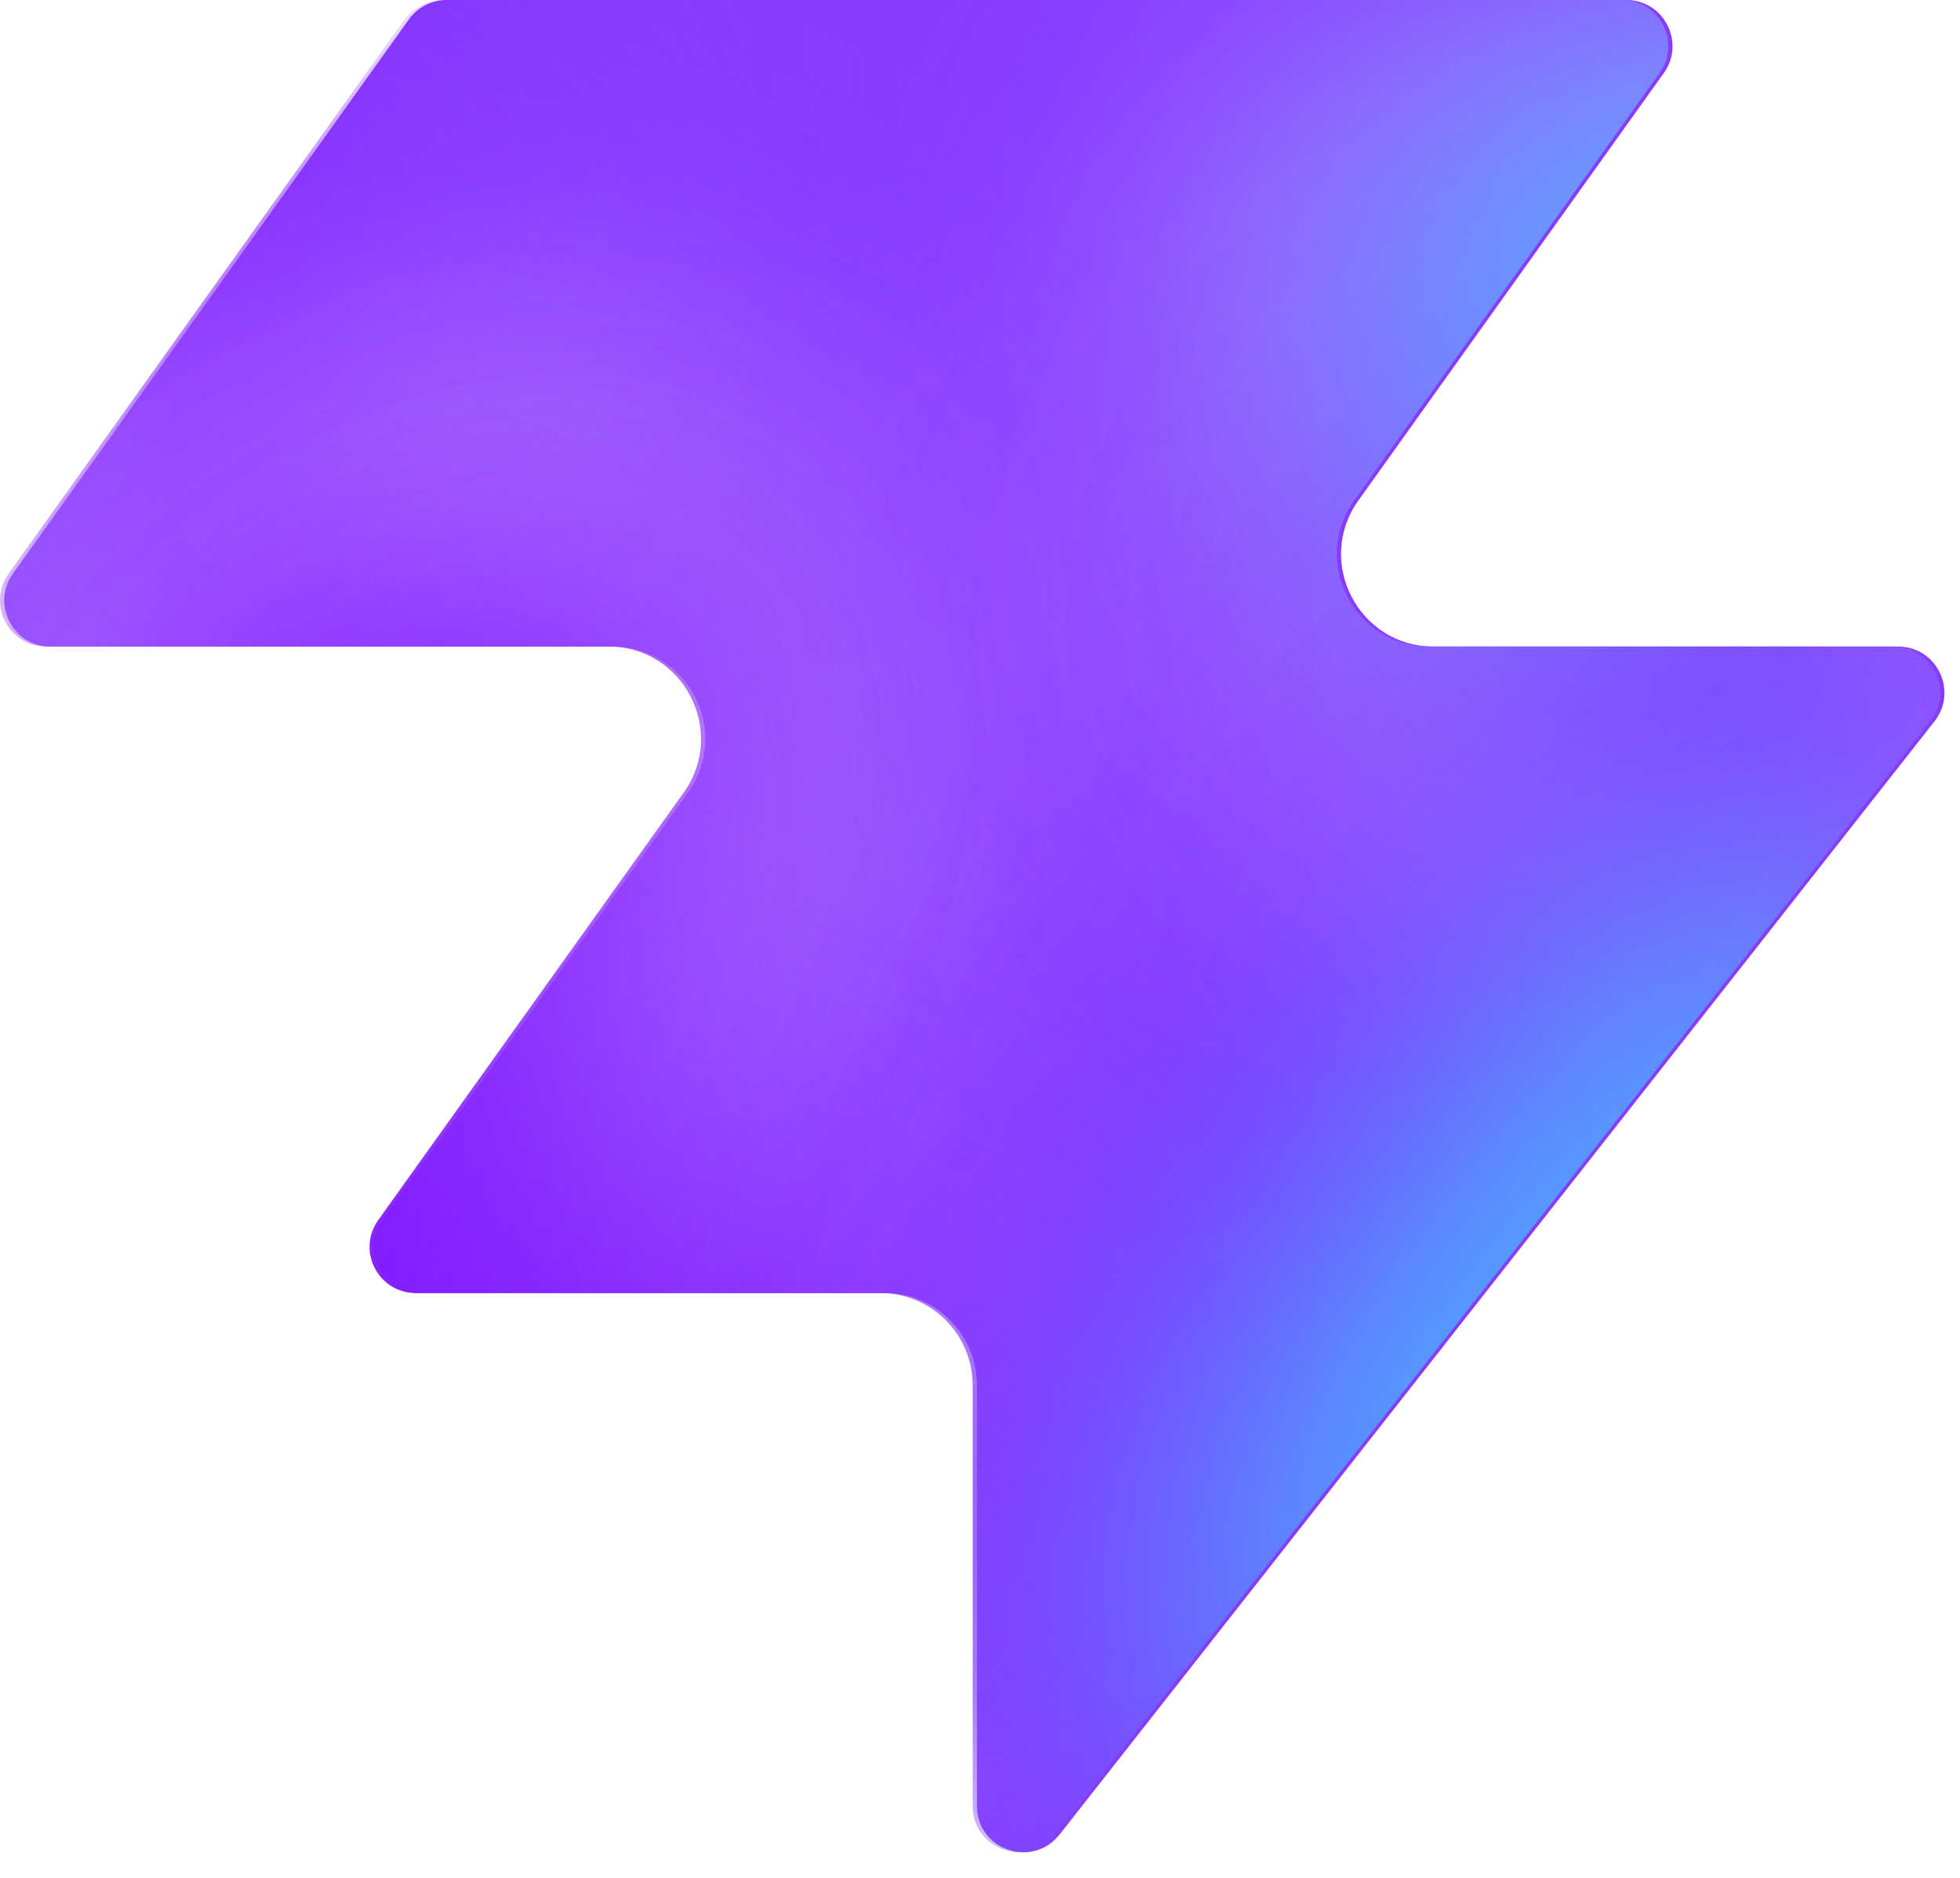
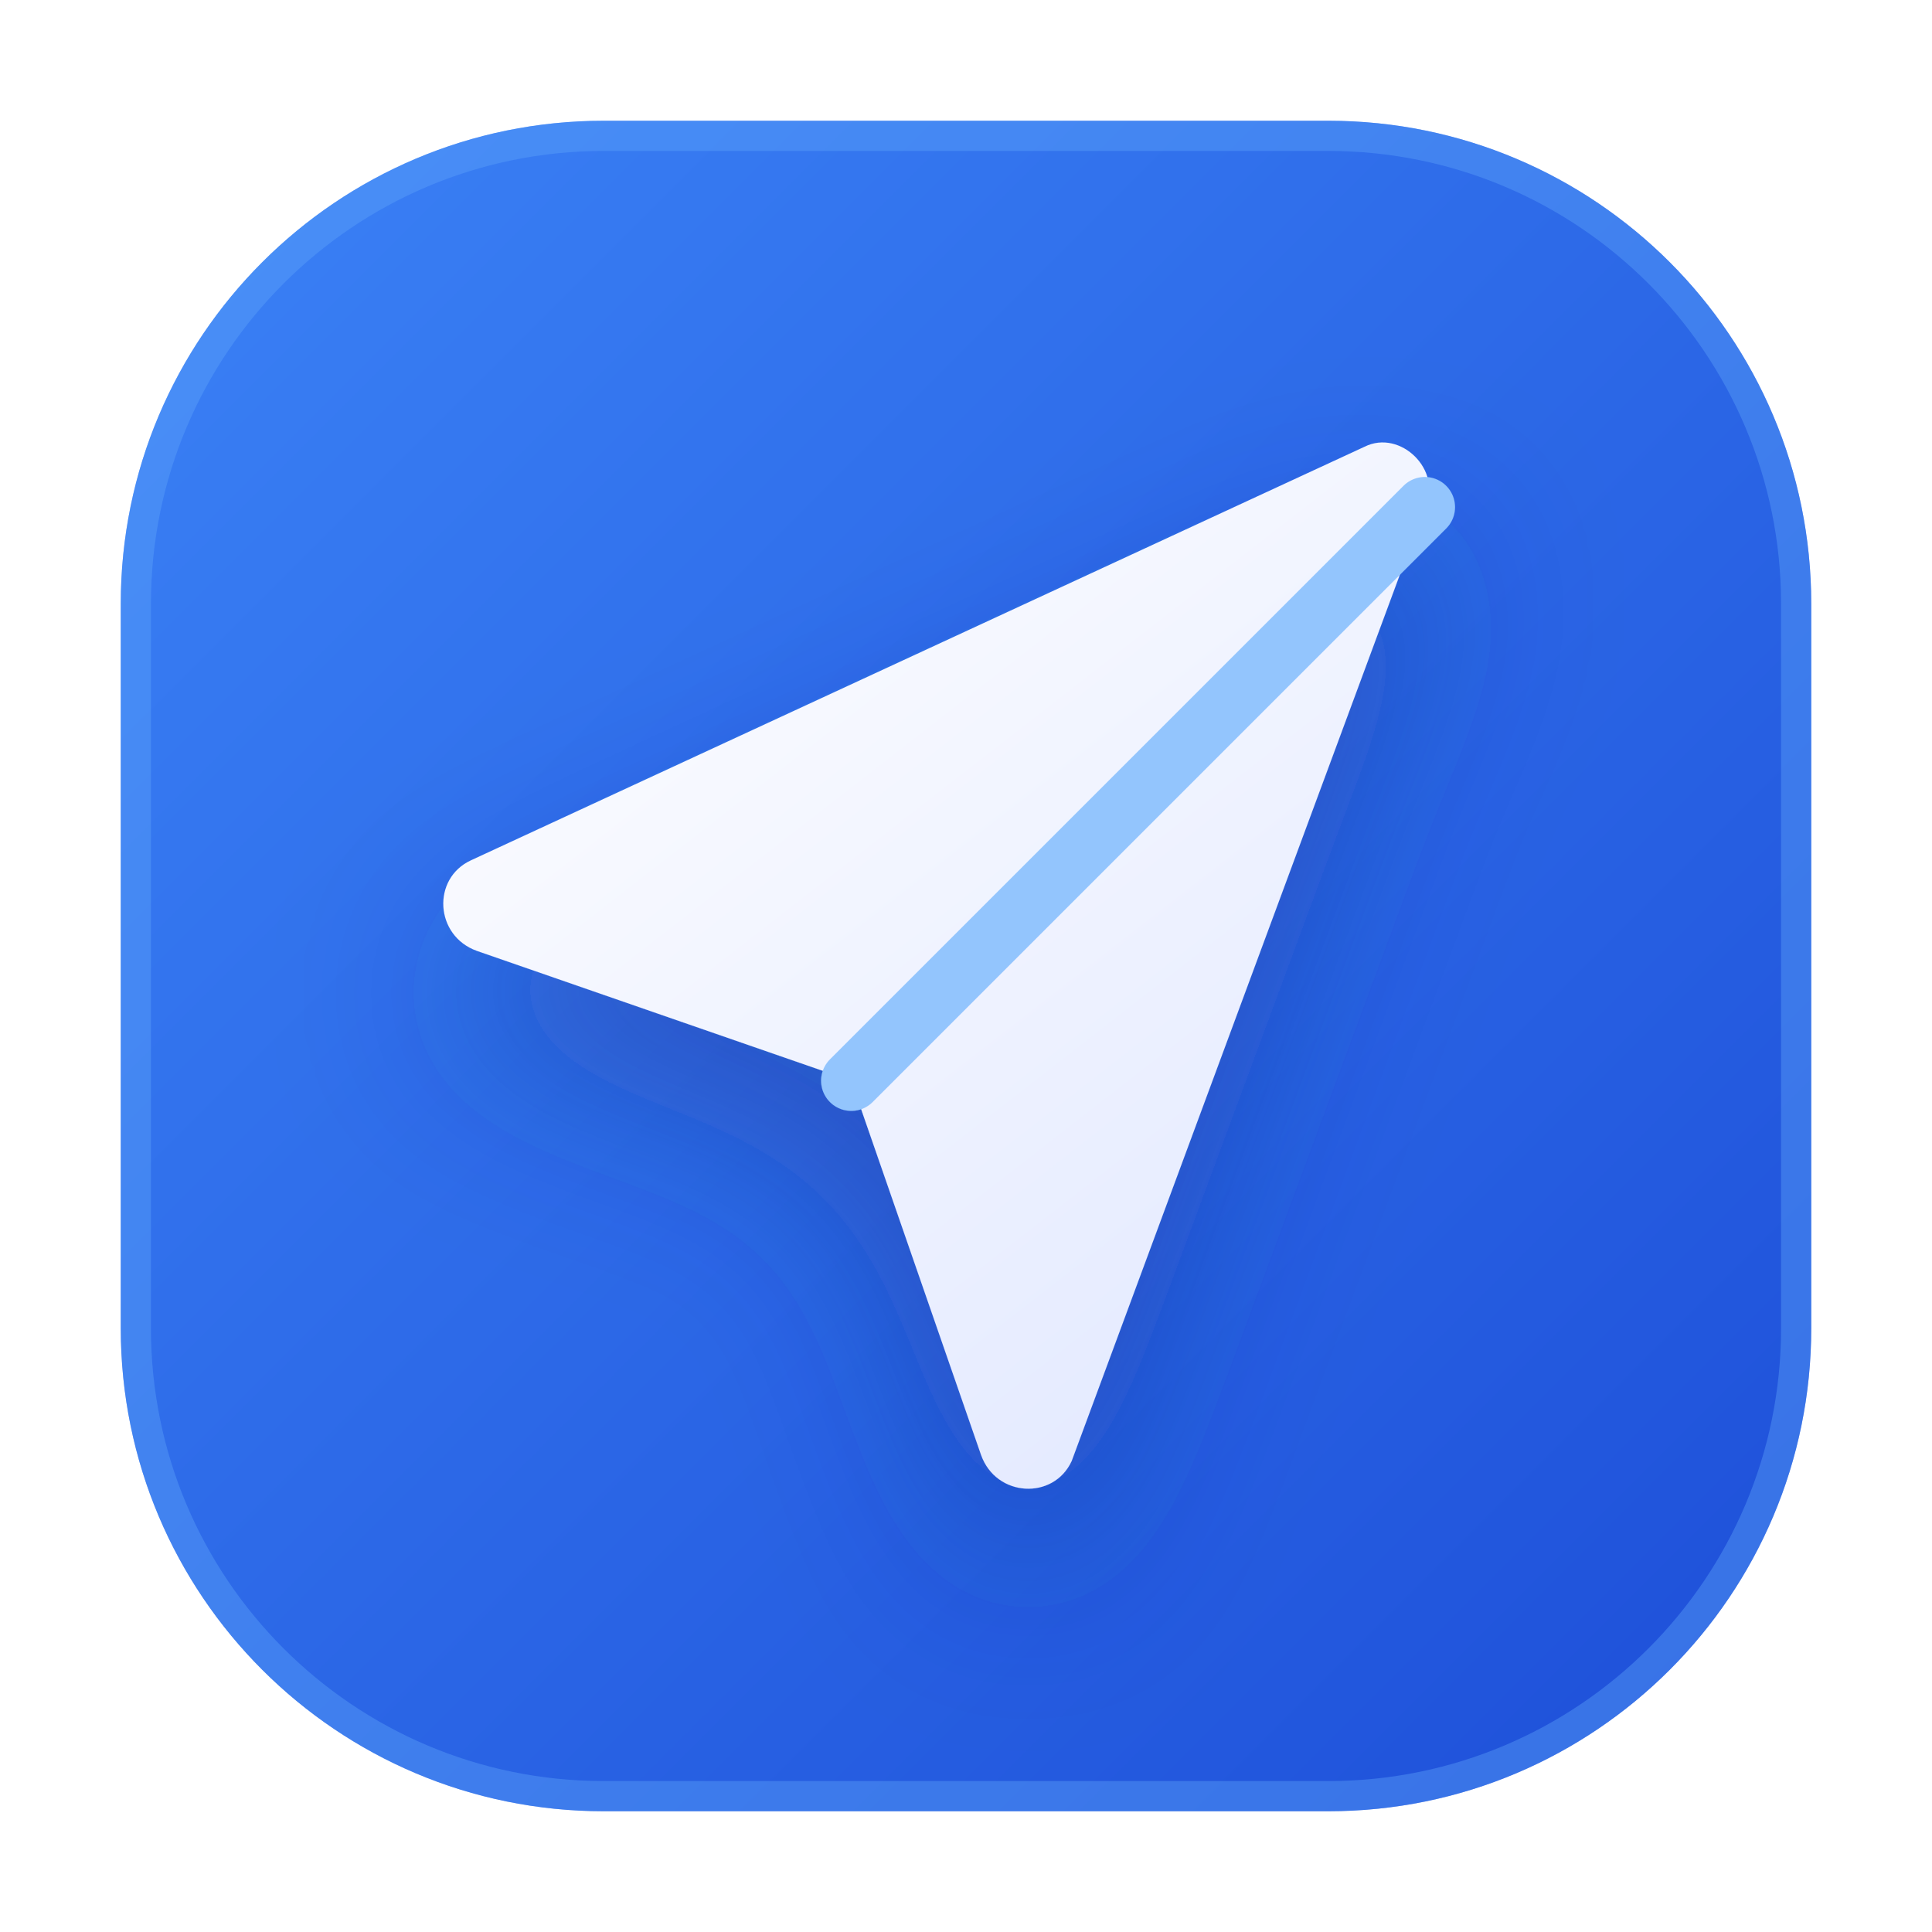
- <svg xmlns="http://www.w3.org/2000/svg" width="48" height="46" fill="none" viewBox="0 0 48 46">
-   <path fill="#863bff" d="M25.946 44.938c-.664.845-2.021.375-2.021-.698V33.937a2.26 2.26 0 0 0-2.262-2.262H10.287c-.92 0-1.456-1.04-.92-1.788l7.48-10.471c1.07-1.497 0-3.578-1.842-3.578H1.237c-.92 0-1.456-1.04-.92-1.788L10.013.474c.214-.297.556-.474.92-.474h28.894c.92 0 1.456 1.04.92 1.788l-7.48 10.471c-1.07 1.498 0 3.579 1.842 3.579h11.377c.943 0 1.473 1.088.89 1.83L25.947 44.94z" style="fill:#863bff;fill:color(display-p3 .525 .23 1);fill-opacity:1" />
-   <mask id="a" width="48" height="46" x="0" y="0" maskUnits="userSpaceOnUse" style="mask-type:alpha">
-     <path fill="#000" d="M25.842 44.938c-.664.844-2.021.375-2.021-.698V33.937a2.26 2.26 0 0 0-2.262-2.262H10.183c-.92 0-1.456-1.04-.92-1.788l7.48-10.471c1.07-1.498 0-3.579-1.842-3.579H1.133c-.92 0-1.456-1.04-.92-1.787L9.91.473c.214-.297.556-.474.92-.474h28.894c.92 0 1.456 1.04.92 1.788l-7.48 10.471c-1.07 1.498 0 3.578 1.842 3.578h11.377c.943 0 1.473 1.088.89 1.832L25.843 44.94z" style="fill:#000;fill-opacity:1" />
-   </mask>
-   <g mask="url(#a)">
-     <g filter="url(#b)">
-       <ellipse cx="5.508" cy="14.704" fill="#ede6ff" rx="5.508" ry="14.704" style="fill:#ede6ff;fill:color(display-p3 .927 .903 1);fill-opacity:1" transform="matrix(.00324 1 1 -.00324 -4.47 31.516)" />
-     </g>
-     <g filter="url(#c)">
-       <ellipse cx="10.399" cy="29.851" fill="#ede6ff" rx="10.399" ry="29.851" style="fill:#ede6ff;fill:color(display-p3 .927 .903 1);fill-opacity:1" transform="matrix(.00324 1 1 -.00324 -39.328 7.883)" />
-     </g>
-     <g filter="url(#d)">
-       <ellipse cx="5.508" cy="30.487" fill="#7e14ff" rx="5.508" ry="30.487" style="fill:#7e14ff;fill:color(display-p3 .492 .077 1);fill-opacity:1" transform="rotate(89.814 -25.913 -14.639)scale(1 -1)" />
-     </g>
-     <g filter="url(#e)">
-       <ellipse cx="5.508" cy="30.599" fill="#7e14ff" rx="5.508" ry="30.599" style="fill:#7e14ff;fill:color(display-p3 .492 .077 1);fill-opacity:1" transform="rotate(89.814 -32.644 -3.334)scale(1 -1)" />
-     </g>
-     <g filter="url(#f)">
-       <ellipse cx="5.508" cy="30.599" fill="#7e14ff" rx="5.508" ry="30.599" style="fill:#7e14ff;fill:color(display-p3 .492 .077 1);fill-opacity:1" transform="matrix(.00324 1 1 -.00324 -34.34 30.47)" />
-     </g>
-     <g filter="url(#g)">
-       <ellipse cx="14.072" cy="22.078" fill="#ede6ff" rx="14.072" ry="22.078" style="fill:#ede6ff;fill:color(display-p3 .927 .903 1);fill-opacity:1" transform="rotate(93.35 24.506 48.493)scale(-1 1)" />
-     </g>
-     <g filter="url(#h)">
-       <ellipse cx="3.47" cy="21.501" fill="#7e14ff" rx="3.47" ry="21.501" style="fill:#7e14ff;fill:color(display-p3 .492 .077 1);fill-opacity:1" transform="rotate(89.009 28.708 47.59)scale(-1 1)" />
-     </g>
-     <g filter="url(#i)">
-       <ellipse cx="3.47" cy="21.501" fill="#7e14ff" rx="3.47" ry="21.501" style="fill:#7e14ff;fill:color(display-p3 .492 .077 1);fill-opacity:1" transform="rotate(89.009 28.708 47.59)scale(-1 1)" />
-     </g>
-     <g filter="url(#j)">
-       <ellipse cx=".387" cy="8.972" fill="#7e14ff" rx="4.407" ry="29.108" style="fill:#7e14ff;fill:color(display-p3 .492 .077 1);fill-opacity:1" transform="rotate(39.51 .387 8.972)" />
-     </g>
-     <g filter="url(#k)">
-       <ellipse cx="47.523" cy="-6.092" fill="#7e14ff" rx="4.407" ry="29.108" style="fill:#7e14ff;fill:color(display-p3 .492 .077 1);fill-opacity:1" transform="rotate(37.892 47.523 -6.092)" />
-     </g>
-     <g filter="url(#l)">
-       <ellipse cx="41.412" cy="6.333" fill="#47bfff" rx="5.971" ry="9.665" style="fill:#47bfff;fill:color(display-p3 .28 .748 1);fill-opacity:1" transform="rotate(37.892 41.412 6.333)" />
-     </g>
-     <g filter="url(#m)">
-       <ellipse cx="-1.879" cy="38.332" fill="#7e14ff" rx="4.407" ry="29.108" style="fill:#7e14ff;fill:color(display-p3 .492 .077 1);fill-opacity:1" transform="rotate(37.892 -1.88 38.332)" />
-     </g>
-     <g filter="url(#n)">
-       <ellipse cx="-1.879" cy="38.332" fill="#7e14ff" rx="4.407" ry="29.108" style="fill:#7e14ff;fill:color(display-p3 .492 .077 1);fill-opacity:1" transform="rotate(37.892 -1.88 38.332)" />
-     </g>
-     <g filter="url(#o)">
-       <ellipse cx="35.651" cy="29.907" fill="#7e14ff" rx="4.407" ry="29.108" style="fill:#7e14ff;fill:color(display-p3 .492 .077 1);fill-opacity:1" transform="rotate(37.892 35.651 29.907)" />
-     </g>
-     <g filter="url(#p)">
-       <ellipse cx="38.418" cy="32.4" fill="#47bfff" rx="5.971" ry="15.297" style="fill:#47bfff;fill:color(display-p3 .28 .748 1);fill-opacity:1" transform="rotate(37.892 38.418 32.4)" />
-     </g>
-   </g>
+ <svg xmlns="http://www.w3.org/2000/svg" viewBox="0 0 64 64" fill="none">
  <defs>
-     <filter id="b" width="60.045" height="41.654" x="-19.77" y="16.149" color-interpolation-filters="sRGB" filterUnits="userSpaceOnUse">
-       <feFlood flood-opacity="0" result="BackgroundImageFix" />
-       <feBlend in="SourceGraphic" in2="BackgroundImageFix" result="shape" />
-       <feGaussianBlur result="effect1_foregroundBlur_2002_17158" stdDeviation="7.659" />
-     </filter>
-     <filter id="c" width="90.34" height="51.437" x="-54.613" y="-7.533" color-interpolation-filters="sRGB" filterUnits="userSpaceOnUse">
-       <feFlood flood-opacity="0" result="BackgroundImageFix" />
-       <feBlend in="SourceGraphic" in2="BackgroundImageFix" result="shape" />
-       <feGaussianBlur result="effect1_foregroundBlur_2002_17158" stdDeviation="7.659" />
-     </filter>
-     <filter id="d" width="79.355" height="29.4" x="-49.64" y="2.03" color-interpolation-filters="sRGB" filterUnits="userSpaceOnUse">
-       <feFlood flood-opacity="0" result="BackgroundImageFix" />
-       <feBlend in="SourceGraphic" in2="BackgroundImageFix" result="shape" />
-       <feGaussianBlur result="effect1_foregroundBlur_2002_17158" stdDeviation="4.596" />
-     </filter>
-     <filter id="e" width="79.579" height="29.4" x="-45.045" y="20.029" color-interpolation-filters="sRGB" filterUnits="userSpaceOnUse">
-       <feFlood flood-opacity="0" result="BackgroundImageFix" />
-       <feBlend in="SourceGraphic" in2="BackgroundImageFix" result="shape" />
-       <feGaussianBlur result="effect1_foregroundBlur_2002_17158" stdDeviation="4.596" />
-     </filter>
-     <filter id="f" width="79.579" height="29.4" x="-43.513" y="21.178" color-interpolation-filters="sRGB" filterUnits="userSpaceOnUse">
-       <feFlood flood-opacity="0" result="BackgroundImageFix" />
-       <feBlend in="SourceGraphic" in2="BackgroundImageFix" result="shape" />
-       <feGaussianBlur result="effect1_foregroundBlur_2002_17158" stdDeviation="4.596" />
-     </filter>
-     <filter id="g" width="74.749" height="58.852" x="15.756" y="-17.901" color-interpolation-filters="sRGB" filterUnits="userSpaceOnUse">
-       <feFlood flood-opacity="0" result="BackgroundImageFix" />
-       <feBlend in="SourceGraphic" in2="BackgroundImageFix" result="shape" />
-       <feGaussianBlur result="effect1_foregroundBlur_2002_17158" stdDeviation="7.659" />
-     </filter>
-     <filter id="h" width="61.377" height="25.362" x="23.548" y="2.284" color-interpolation-filters="sRGB" filterUnits="userSpaceOnUse">
-       <feFlood flood-opacity="0" result="BackgroundImageFix" />
-       <feBlend in="SourceGraphic" in2="BackgroundImageFix" result="shape" />
-       <feGaussianBlur result="effect1_foregroundBlur_2002_17158" stdDeviation="4.596" />
-     </filter>
-     <filter id="i" width="61.377" height="25.362" x="23.548" y="2.284" color-interpolation-filters="sRGB" filterUnits="userSpaceOnUse">
-       <feFlood flood-opacity="0" result="BackgroundImageFix" />
-       <feBlend in="SourceGraphic" in2="BackgroundImageFix" result="shape" />
-       <feGaussianBlur result="effect1_foregroundBlur_2002_17158" stdDeviation="4.596" />
-     </filter>
-     <filter id="j" width="56.045" height="63.649" x="-27.636" y="-22.853" color-interpolation-filters="sRGB" filterUnits="userSpaceOnUse">
-       <feFlood flood-opacity="0" result="BackgroundImageFix" />
-       <feBlend in="SourceGraphic" in2="BackgroundImageFix" result="shape" />
-       <feGaussianBlur result="effect1_foregroundBlur_2002_17158" stdDeviation="4.596" />
-     </filter>
-     <filter id="k" width="54.814" height="64.646" x="20.116" y="-38.415" color-interpolation-filters="sRGB" filterUnits="userSpaceOnUse">
-       <feFlood flood-opacity="0" result="BackgroundImageFix" />
-       <feBlend in="SourceGraphic" in2="BackgroundImageFix" result="shape" />
-       <feGaussianBlur result="effect1_foregroundBlur_2002_17158" stdDeviation="4.596" />
-     </filter>
-     <filter id="l" width="33.541" height="35.313" x="24.641" y="-11.323" color-interpolation-filters="sRGB" filterUnits="userSpaceOnUse">
-       <feFlood flood-opacity="0" result="BackgroundImageFix" />
-       <feBlend in="SourceGraphic" in2="BackgroundImageFix" result="shape" />
-       <feGaussianBlur result="effect1_foregroundBlur_2002_17158" stdDeviation="4.596" />
-     </filter>
-     <filter id="m" width="54.814" height="64.646" x="-29.286" y="6.009" color-interpolation-filters="sRGB" filterUnits="userSpaceOnUse">
-       <feFlood flood-opacity="0" result="BackgroundImageFix" />
-       <feBlend in="SourceGraphic" in2="BackgroundImageFix" result="shape" />
-       <feGaussianBlur result="effect1_foregroundBlur_2002_17158" stdDeviation="4.596" />
-     </filter>
-     <filter id="n" width="54.814" height="64.646" x="-29.286" y="6.009" color-interpolation-filters="sRGB" filterUnits="userSpaceOnUse">
-       <feFlood flood-opacity="0" result="BackgroundImageFix" />
-       <feBlend in="SourceGraphic" in2="BackgroundImageFix" result="shape" />
-       <feGaussianBlur result="effect1_foregroundBlur_2002_17158" stdDeviation="4.596" />
-     </filter>
-     <filter id="o" width="54.814" height="64.646" x="8.244" y="-2.416" color-interpolation-filters="sRGB" filterUnits="userSpaceOnUse">
-       <feFlood flood-opacity="0" result="BackgroundImageFix" />
-       <feBlend in="SourceGraphic" in2="BackgroundImageFix" result="shape" />
-       <feGaussianBlur result="effect1_foregroundBlur_2002_17158" stdDeviation="4.596" />
-     </filter>
-     <filter id="p" width="39.409" height="43.623" x="18.713" y="10.588" color-interpolation-filters="sRGB" filterUnits="userSpaceOnUse">
-       <feFlood flood-opacity="0" result="BackgroundImageFix" />
-       <feBlend in="SourceGraphic" in2="BackgroundImageFix" result="shape" />
-       <feGaussianBlur result="effect1_foregroundBlur_2002_17158" stdDeviation="4.596" />
+     <linearGradient id="wayfare-grad" x1="4" y1="4" x2="60" y2="60" gradientUnits="userSpaceOnUse">
+       <stop offset="0%" stop-color="#3b82f6" />
+       <stop offset="100%" stop-color="#1d4ed8" />
+     </linearGradient>
+     <linearGradient id="arrow-grad" x1="20" y1="12" x2="48" y2="48" gradientUnits="userSpaceOnUse">
+       <stop offset="0%" stop-color="#ffffff" />
+       <stop offset="100%" stop-color="#e0e7ff" />
+     </linearGradient>
+     <filter id="shadow" x="0" y="2" width="64" height="64" filterUnits="userSpaceOnUse" color-interpolation-filters="sRGB">
+       <feDropShadow dx="0" dy="3" stdDeviation="3" flood-color="#1e3a8a" flood-opacity="0.35" />
    </filter>
  </defs>
+   <rect x="4" y="4" width="56" height="56" rx="16" fill="url(#wayfare-grad)" />
+   <rect x="4.5" y="4.5" width="55" height="55" rx="15.5" stroke="#60a5fa" stroke-opacity="0.4" />
+   <g filter="url(#shadow)">
+     <path d="M47.2 16.8C47.8 15.6 46.4 14.2 45.2 14.8L15.6 28.5C14.3 29.1 14.4 31 15.8 31.5L28.2 35.8L32.5 48.2C33 49.6 34.9 49.7 35.5 48.4L47.2 16.8Z" fill="url(#arrow-grad)" />
+     <path d="M28.2 35.8L47.2 16.8" stroke="#93c5fd" stroke-width="2" stroke-linecap="round" />
+   </g>
</svg>
